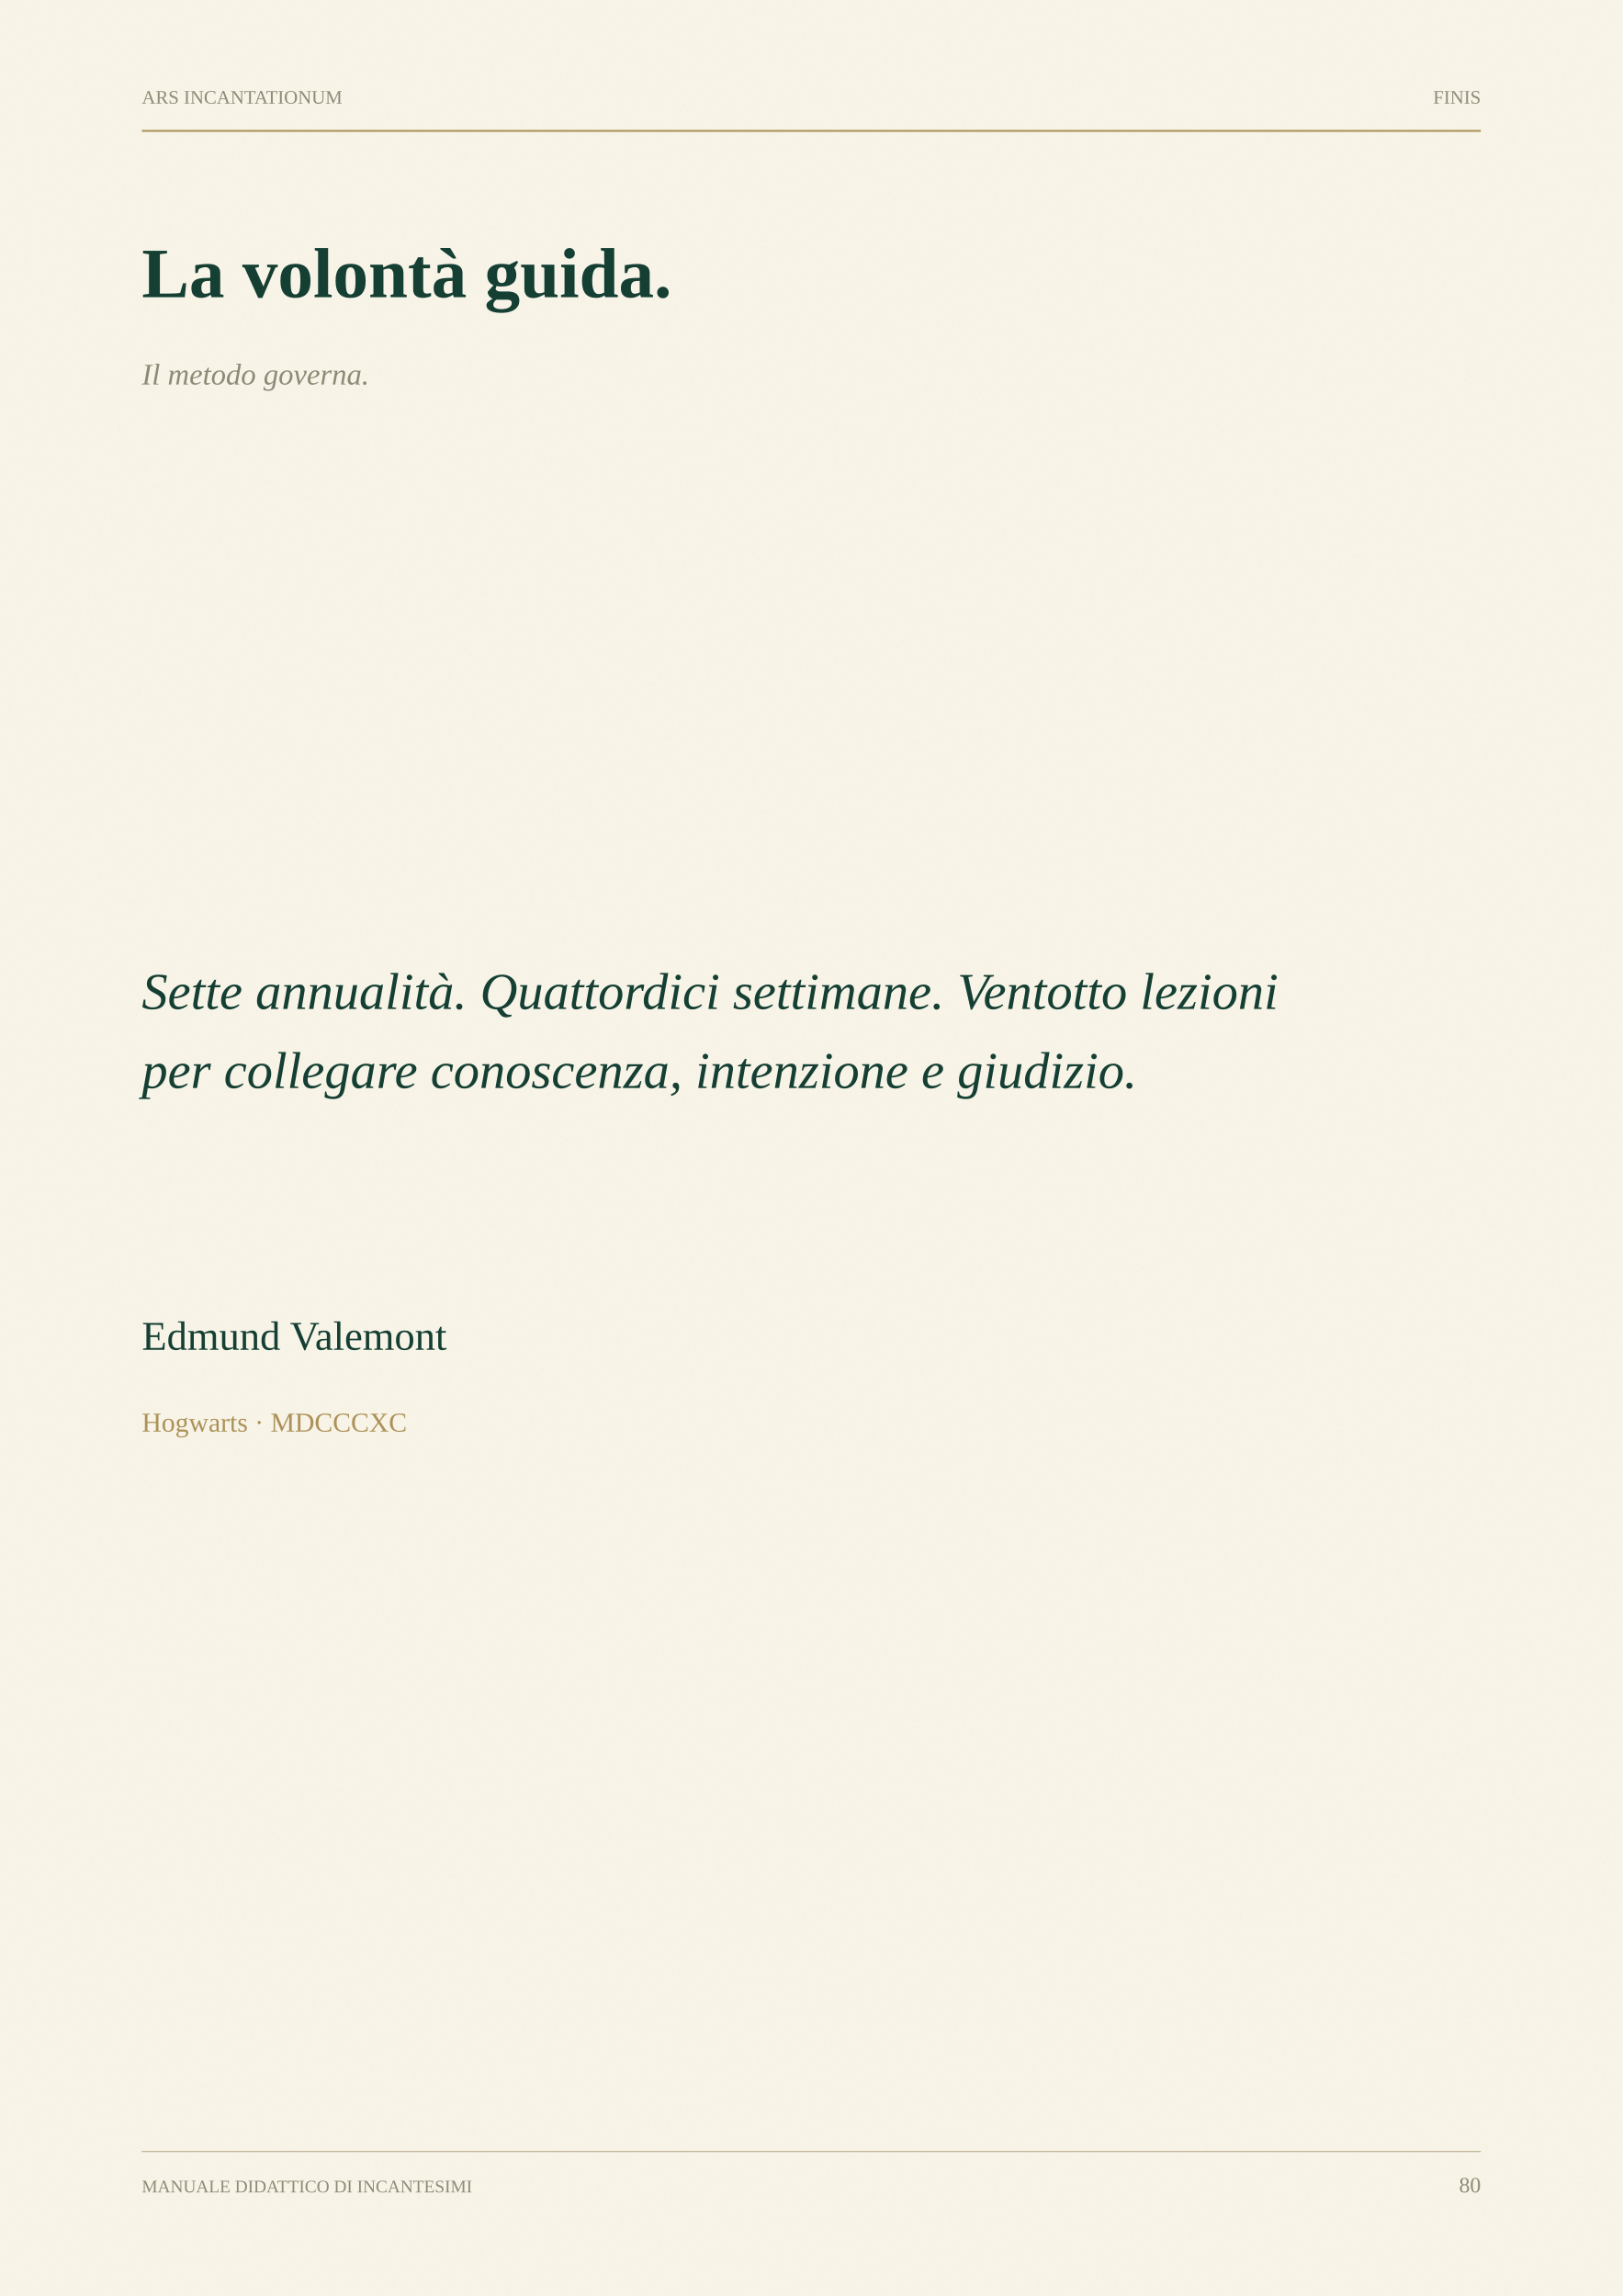
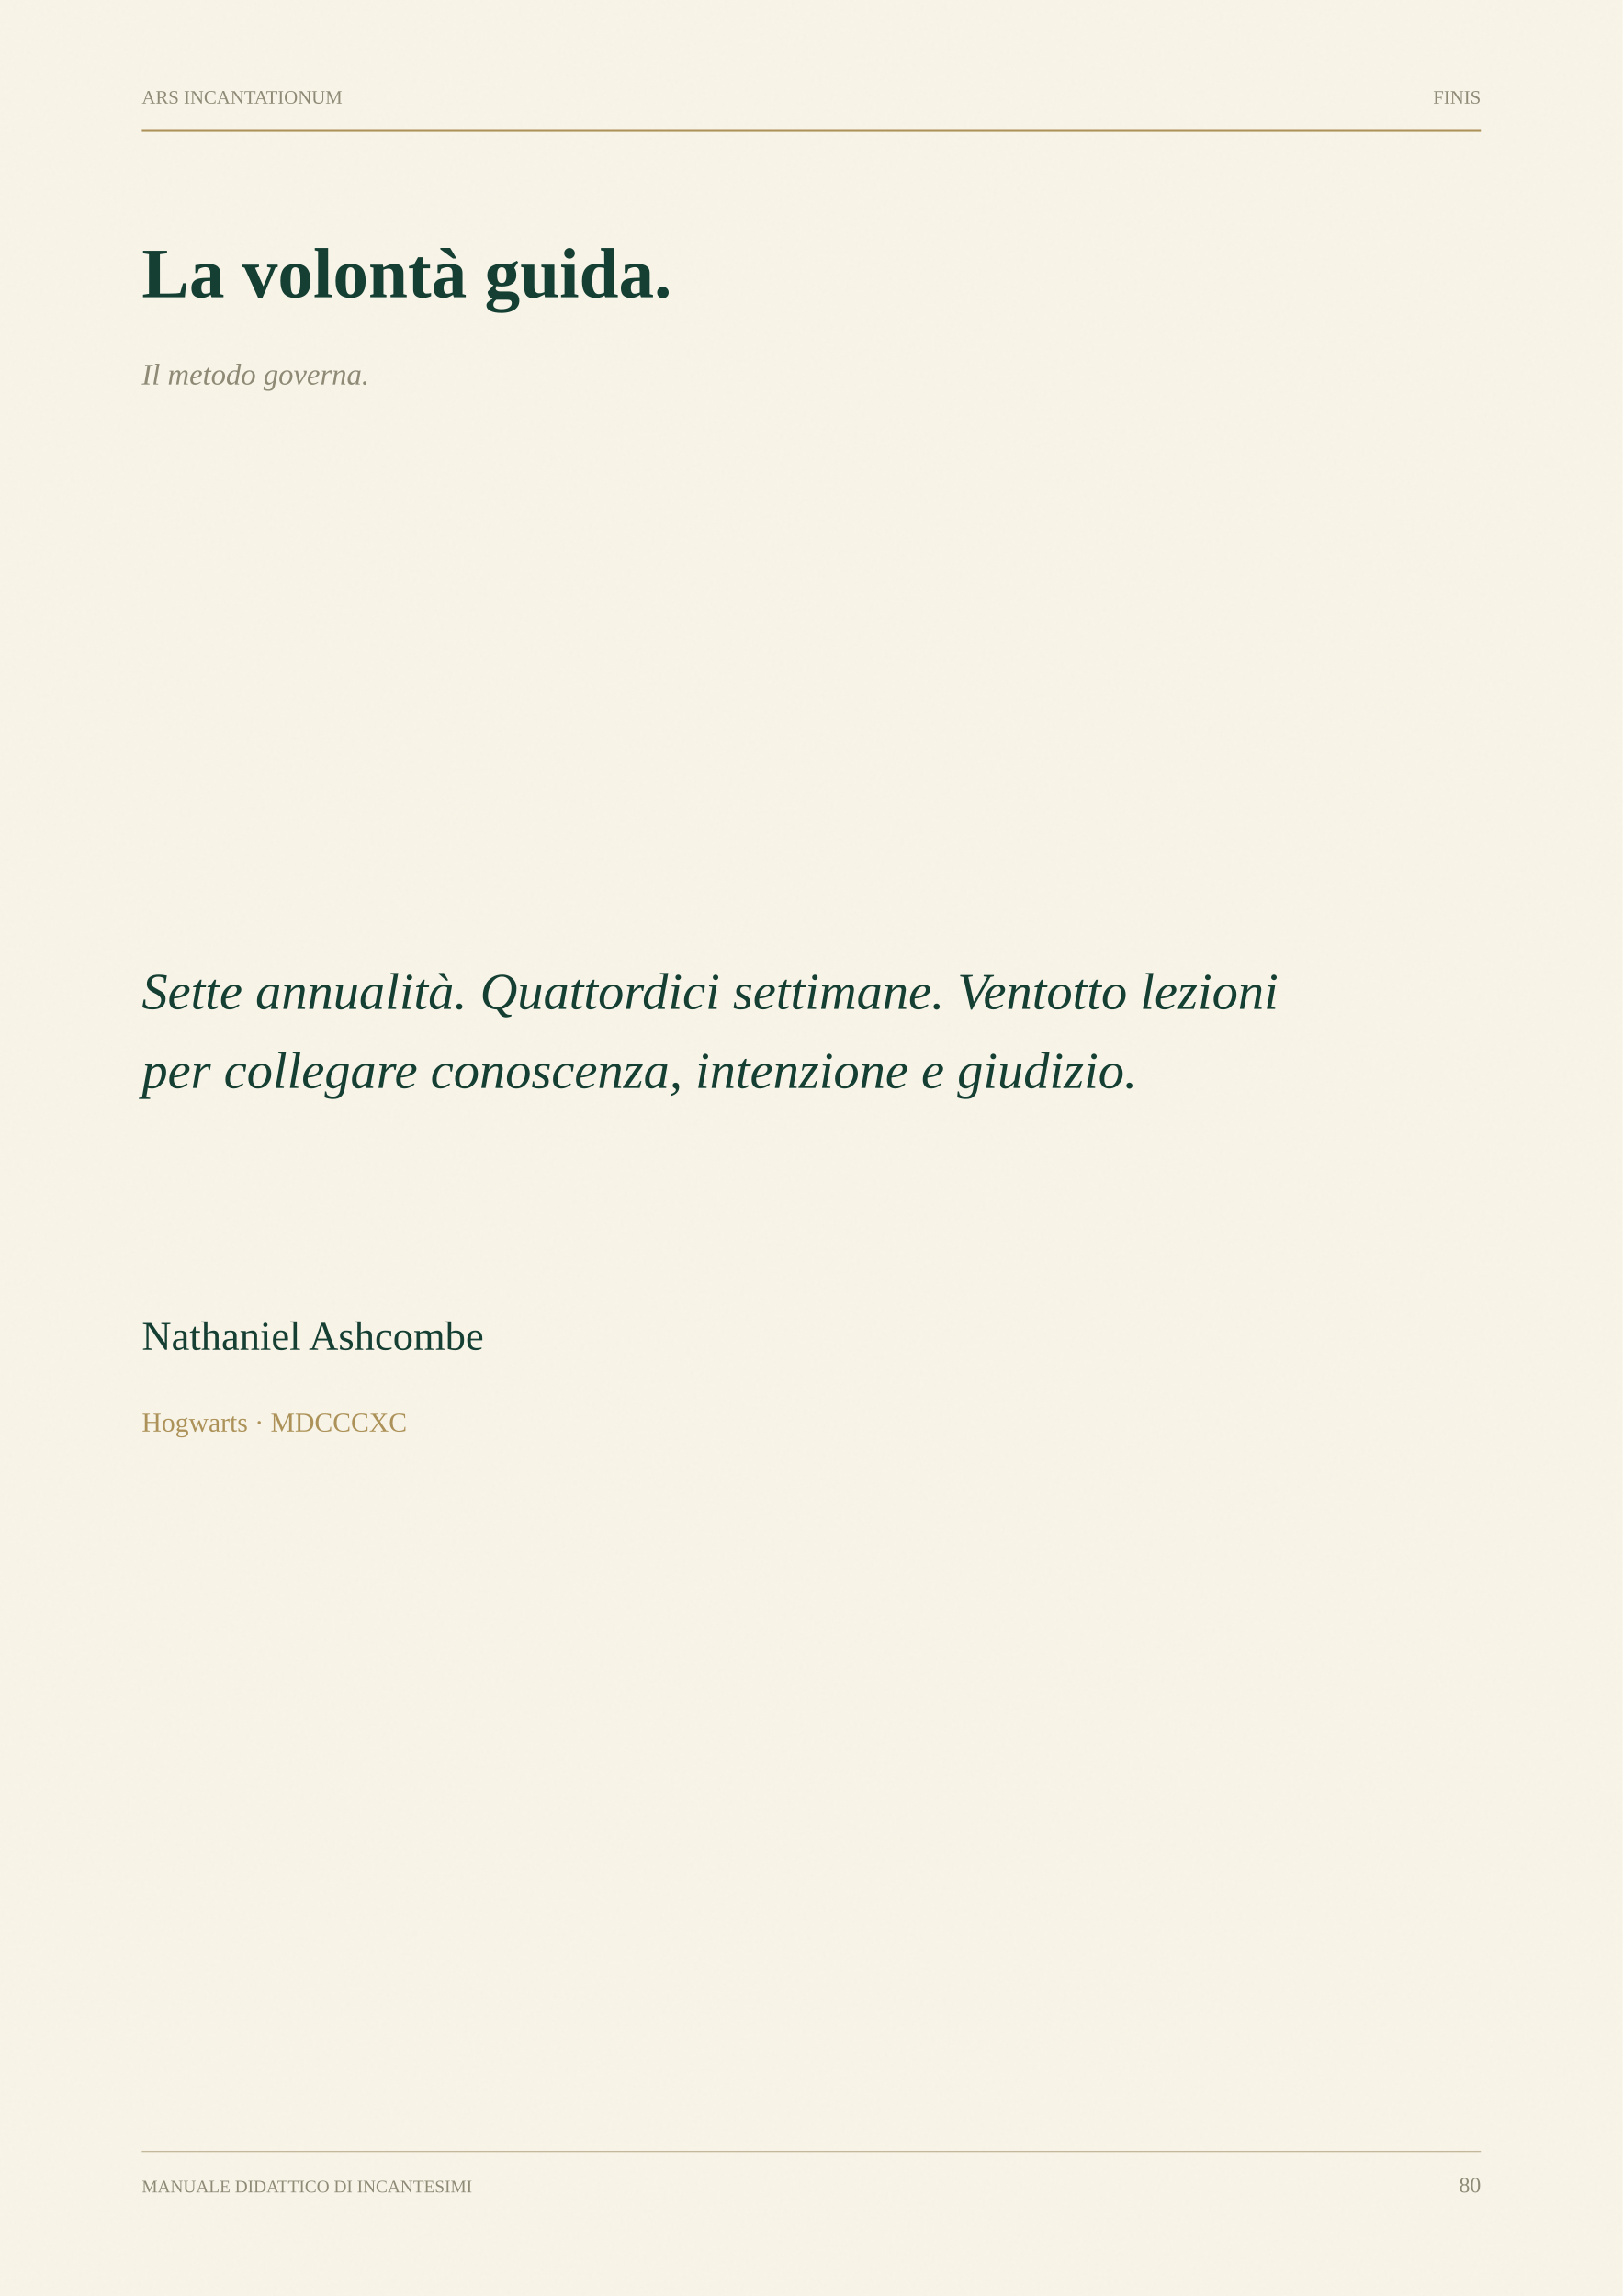
<svg xmlns="http://www.w3.org/2000/svg" width="595" height="842" viewBox="0 0 595 842">
  <defs>
    <filter id="grain">
      <feTurbulence type="fractalNoise" baseFrequency=".7" numOctaves="3" stitchTiles="stitch" />
      <feColorMatrix type="saturate" values="0" />
    </filter>
    <pattern id="paper" width="595" height="842" patternUnits="userSpaceOnUse">
      <rect width="595" height="842" filter="url(#grain)" opacity=".17" />
    </pattern>
    <linearGradient id="leather">
      <stop stop-color="#072a22" />
      <stop offset=".12" stop-color="#19483b" />
      <stop offset=".6" stop-color="#103c30" />
      <stop offset="1" stop-color="#05261e" />
    </linearGradient>
  </defs>
  <rect width="595" height="842" fill="#f8f4e8" />
  <rect width="595" height="842" fill="url(#paper)" opacity=".17" />
  <text x="52" y="38" font-family="Georgia, Times New Roman, serif" font-size="7" fill="#8e8a76">ARS INCANTATIONUM</text>
  <text x="543" y="38" font-family="Georgia, Times New Roman, serif" font-size="7" fill="#8e8a76" text-anchor="end">FINIS</text>
  <path d="M52 48H543" stroke="#ac9258" stroke-width=".7" />
  <text x="52" y="109" font-family="Georgia, Times New Roman, serif" font-size="26" fill="#153f33" font-weight="bold">La volontà guida.</text>
  <text x="52" y="141" font-family="Georgia, Times New Roman, serif" font-size="11" fill="#8e8a76" font-style="italic">Il metodo governa.</text>
  <text x="52" y="370" font-family="Georgia, Times New Roman, serif" font-size="19" fill="#153f33" font-style="italic">Sette annualità. Quattordici settimane. Ventotto lezioni</text>
  <text x="52" y="399" font-family="Georgia, Times New Roman, serif" font-size="19" fill="#153f33" font-style="italic">per collegare conoscenza, intenzione e giudizio.</text>
-   <text x="52" y="495" font-family="Georgia, Times New Roman, serif" font-size="15" fill="#153f33">Edmund Valemont</text>
+   <text x="52" y="495" font-family="Georgia, Times New Roman, serif" font-size="15" fill="#153f33">Nathaniel Ashcombe</text>
  <text x="52" y="525" font-family="Georgia, Times New Roman, serif" font-size="10" fill="#ac9258">Hogwarts · MDCCCXC</text>
  <path d="M52 789H543" stroke="#c3b89b" stroke-width=".45" />
  <text x="52" y="804" font-family="Georgia, Times New Roman, serif" font-size="6.5" fill="#8e8a76">MANUALE DIDATTICO DI INCANTESIMI</text>
  <text x="543" y="804" font-family="Georgia, Times New Roman, serif" font-size="8" fill="#8e8a76" text-anchor="end">80</text>
</svg>
